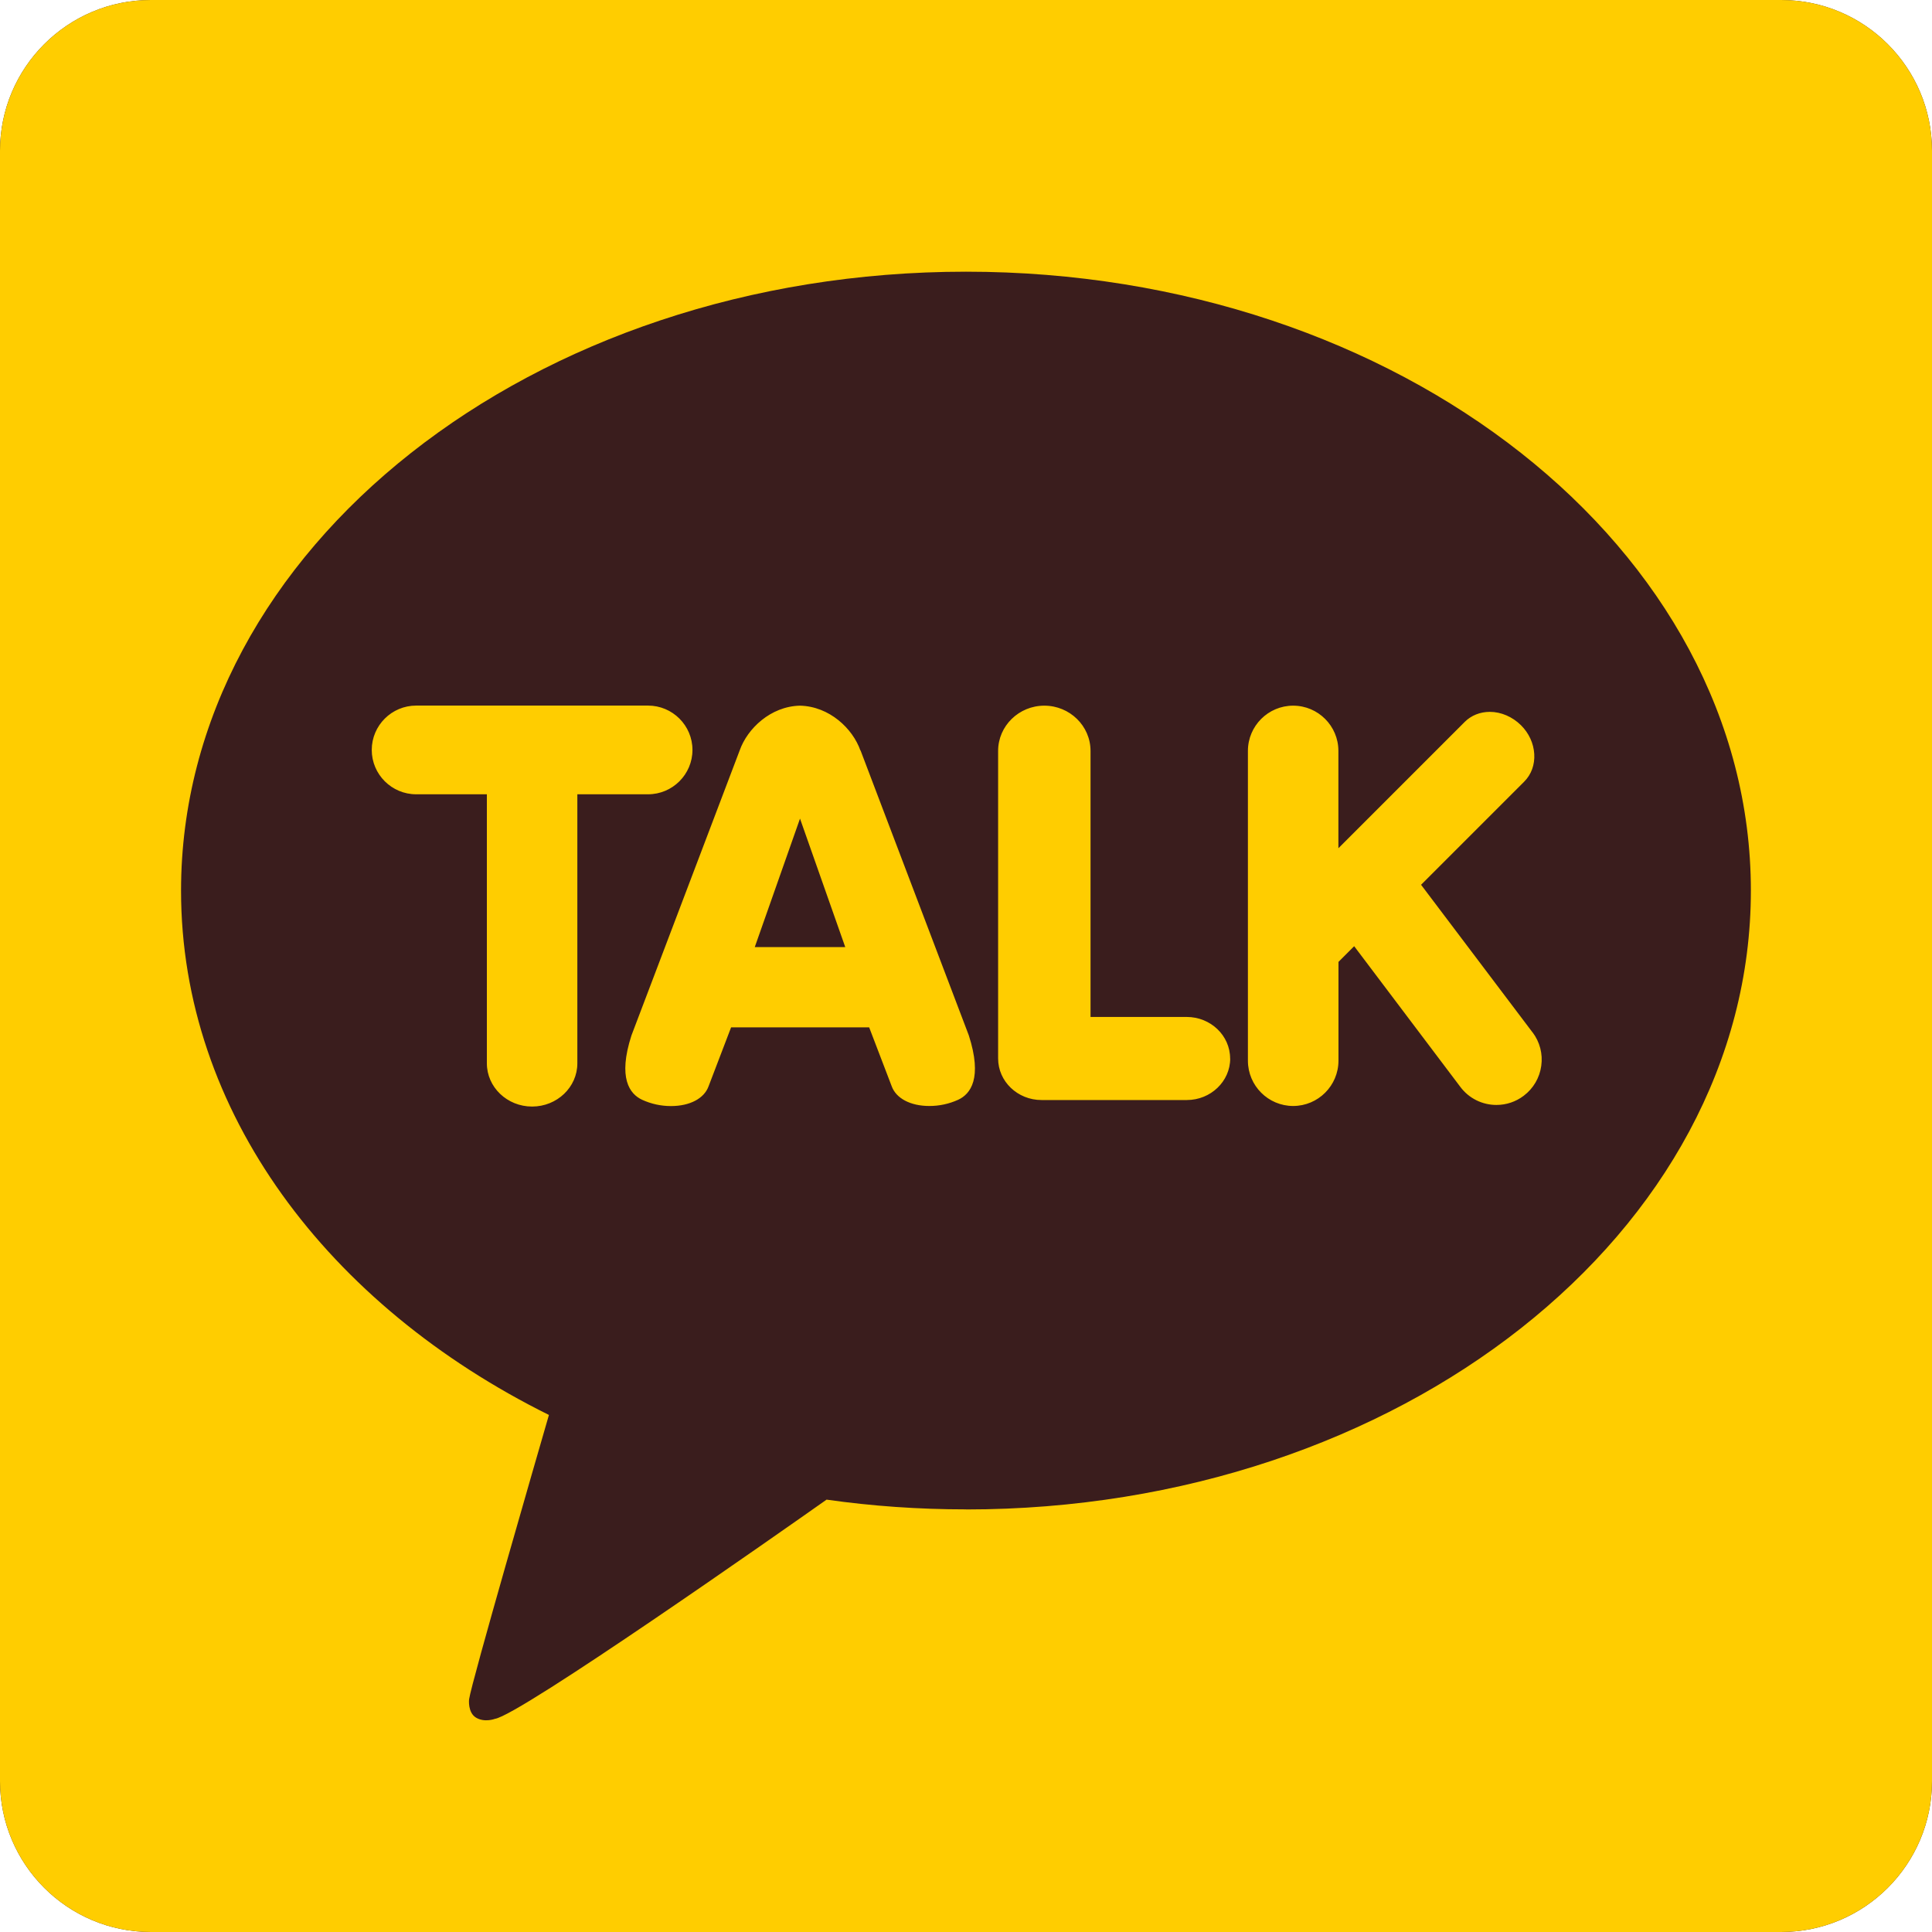
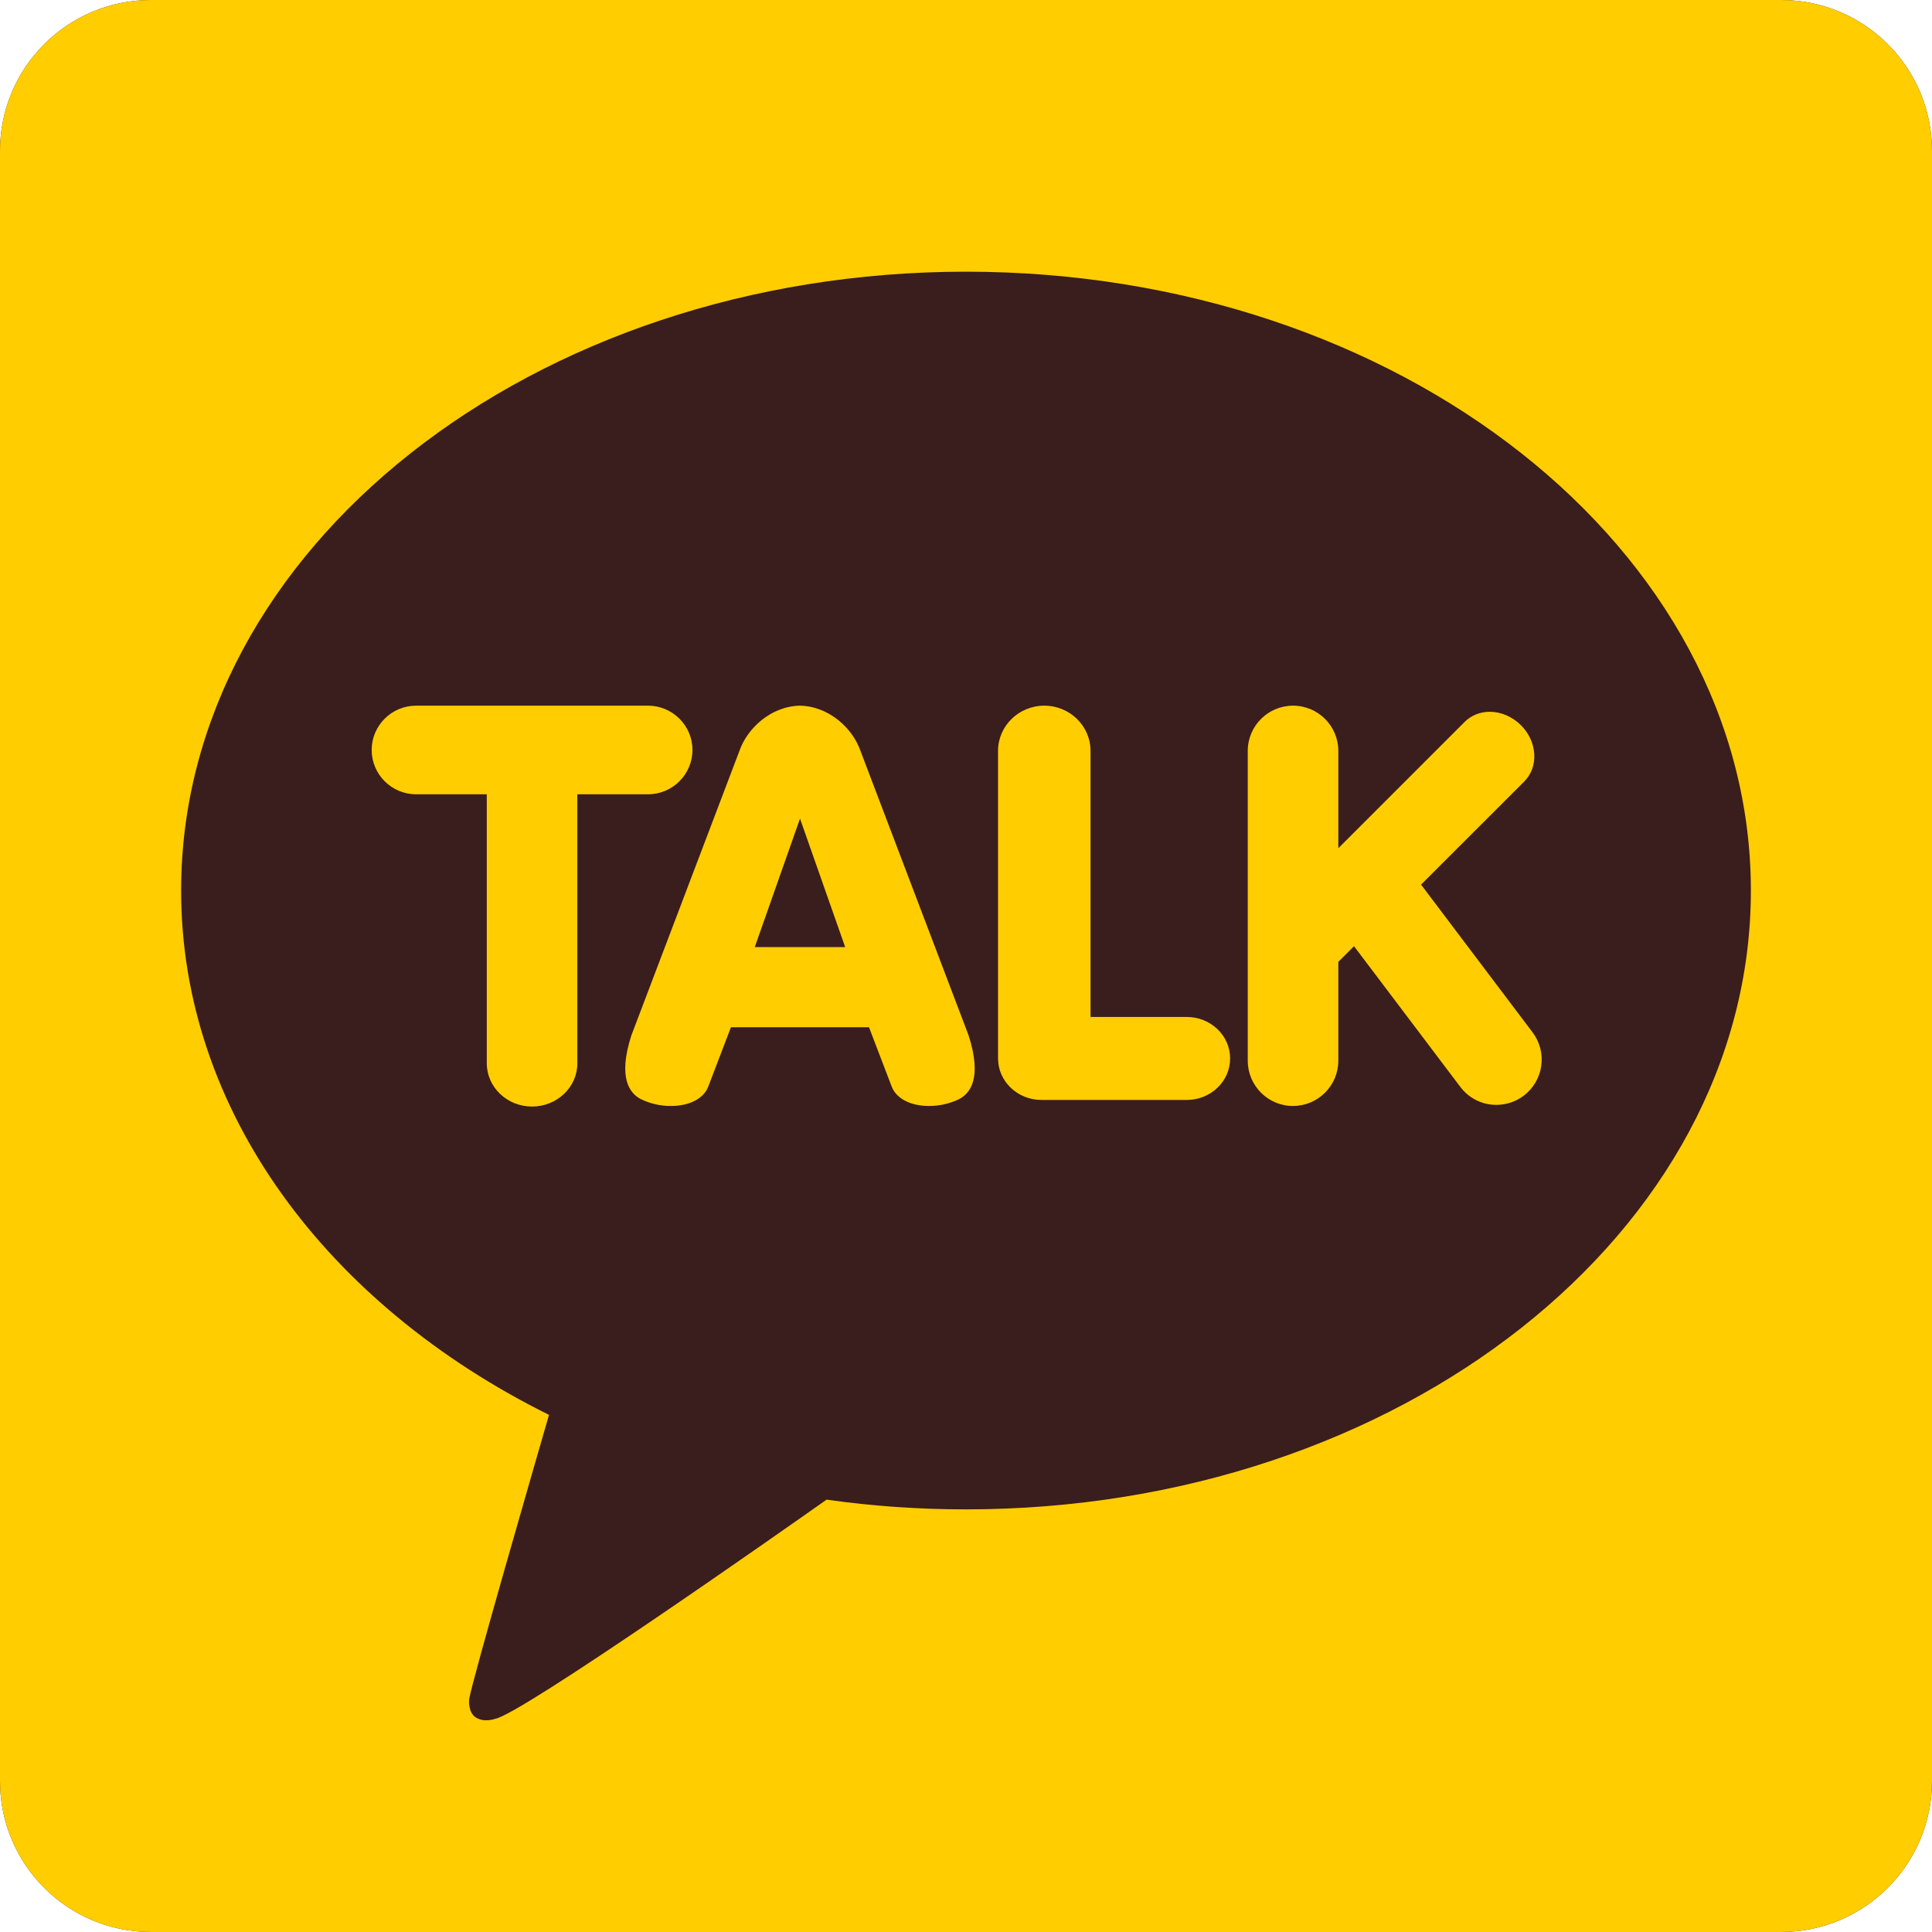
- <svg xmlns="http://www.w3.org/2000/svg" width="512" height="512" viewBox="0 0 24 24">
-   <rect width="24" height="24" rx="1.875" fill="#3A1D1D" />
-   <path fill="#FFCD00" d="M22.125 0H1.875C.839 0 0 .839 0 1.875v20.25C0 23.161.839 24 1.875 24h20.25C23.161 24 24 23.161 24 22.125V1.875C24 .839 23.161 0 22.125 0zM12 18.75c-.591 0-1.17-.041-1.732-.121-.563.397-3.813 2.68-4.12 2.723 0 0-.126.049-.233-.014s-.088-.228-.088-.228c.032-.22.843-3.018.992-3.533-2.745-1.36-4.57-3.769-4.57-6.513C2.25 6.817 6.615 3.375 12 3.375s9.75 3.442 9.75 7.688c0 4.246-4.365 7.688-9.75 7.688zM8.05 9.867h-.878v3.342c0 .296-.252.537-.562.537s-.562-.241-.562-.537V9.867h-.878c-.304 0-.552-.247-.552-.551s.248-.551.552-.551h2.88c.304 0 .552.247.552.551s-.248.551-.552.551zm10.988 2.957a.558.558 0 0 1 .108.417.559.559 0 0 1-.218.371.557.557 0 0 1-.338.114.558.558 0 0 1-.449-.224l-1.319-1.748-.195.195v1.227a.564.564 0 0 1-.563.563.563.563 0 0 1-.562-.562V9.328c0-.31.252-.562.562-.562s.562.252.562.562v1.209l1.569-1.569c.081-.081.192-.125.312-.125.14 0 .281.061.387.166.099.098.157.225.165.357.008.133-.036.254-.124.343l-1.282 1.282 1.385 1.834zm-8.35-3.502c-.095-.27-.383-.547-.75-.556-.366.008-.654.286-.749.555l-1.345 3.542c-.171.53-.022.727.133.799a.857.857 0 0 0 .358.078c.235 0 .414-.095.468-.248l.279-.73 1.715 0.0.279.729c.054.153.234.248.468.248a.86.86 0 0 0 .358-.077c.155-.071.304-.268.133-.8l-1.345-3.54zm-1.312 2.443l.562-1.596.562 1.596H9.376zm5.906 1.384c0 .284-.242.516-.539.516h-1.805c-.297 0-.539-.231-.539-.516V9.328c0-.31.258-.562.574-.562s.574.252.574.562v3.305h1.195c.297 0 .539.231.539.516z" />
+ <svg xmlns="http://www.w3.org/2000/svg" viewBox="0 0 24 24">
+   <path fill="#3a1d1d" d="M1.875 0L22.125 0C23.161 0 24 0.839 24 1.875L24 22.125C24 23.161 23.161 24 22.125 24L1.875 24C0.839 24 0 23.161 0 22.125L0 1.875C0 0.839 0.839 0 1.875 0Z" />
+   <path fill="#ffcd00" d="M22.125 0L1.875 0C0.839 0 0 0.839 0 1.875L0 22.125C0 23.161 0.839 24 1.875 24L22.125 24C23.161 24 24 23.161 24 22.125L24 1.875C24 0.839 23.161 0 22.125 0ZM12 18.75C11.409 18.75 10.83 18.709 10.268 18.629C9.706 19.026 6.455 21.309 6.149 21.352C6.149 21.352 6.023 21.401 5.916 21.338C5.809 21.275 5.828 21.109 5.828 21.109C5.86 20.89 6.671 18.091 6.82 17.576C4.075 16.216 2.25 13.807 2.25 11.063C2.25 6.817 6.615 3.375 12 3.375C17.385 3.375 21.75 6.817 21.75 11.063C21.75 15.308 17.385 18.75 12 18.75ZM8.05 9.867L7.172 9.867L7.172 13.209C7.172 13.505 6.92 13.746 6.609 13.746C6.299 13.746 6.047 13.505 6.047 13.209L6.047 9.867L5.169 9.867C4.865 9.867 4.617 9.62 4.617 9.316C4.617 9.013 4.865 8.766 5.169 8.766L8.05 8.766C8.354 8.766 8.602 9.013 8.602 9.316C8.602 9.62 8.354 9.867 8.05 9.867ZM19.038 12.824C19.128 12.943 19.167 13.093 19.146 13.241C19.125 13.388 19.047 13.522 18.927 13.612C18.83 13.685 18.711 13.725 18.589 13.725C18.412 13.726 18.246 13.643 18.14 13.501L16.82 11.754L16.625 11.949L16.625 13.176C16.625 13.487 16.373 13.738 16.062 13.739C15.752 13.739 15.5 13.487 15.5 13.176L15.5 9.328C15.5 9.018 15.752 8.766 16.063 8.766C16.373 8.766 16.625 9.018 16.625 9.328L16.625 10.537L18.194 8.968C18.275 8.887 18.386 8.842 18.506 8.842C18.647 8.842 18.788 8.903 18.894 9.009C18.992 9.107 19.051 9.234 19.059 9.365C19.067 9.498 19.023 9.619 18.935 9.708L17.653 10.989L19.038 12.824ZM10.687 9.322C10.592 9.052 10.304 8.774 9.937 8.766C9.571 8.774 9.283 9.052 9.188 9.321L7.843 12.862C7.672 13.393 7.821 13.59 7.976 13.661C8.088 13.713 8.21 13.739 8.333 13.739C8.568 13.739 8.747 13.644 8.801 13.491L9.08 12.761L10.795 12.761L11.074 13.49C11.128 13.644 11.307 13.739 11.542 13.739C11.665 13.739 11.787 13.712 11.899 13.661C12.054 13.59 12.203 13.393 12.032 12.861L10.687 9.322ZM9.376 11.765L9.938 10.169L10.499 11.765L9.376 11.765ZM15.281 13.148C15.281 13.433 15.04 13.664 14.742 13.664L12.938 13.664C12.64 13.664 12.398 13.433 12.398 13.148L12.398 9.328C12.398 9.018 12.656 8.766 12.973 8.766C13.289 8.766 13.547 9.018 13.547 9.328L13.547 12.633L14.742 12.633C15.04 12.633 15.281 12.864 15.281 13.148Z" />
</svg>
